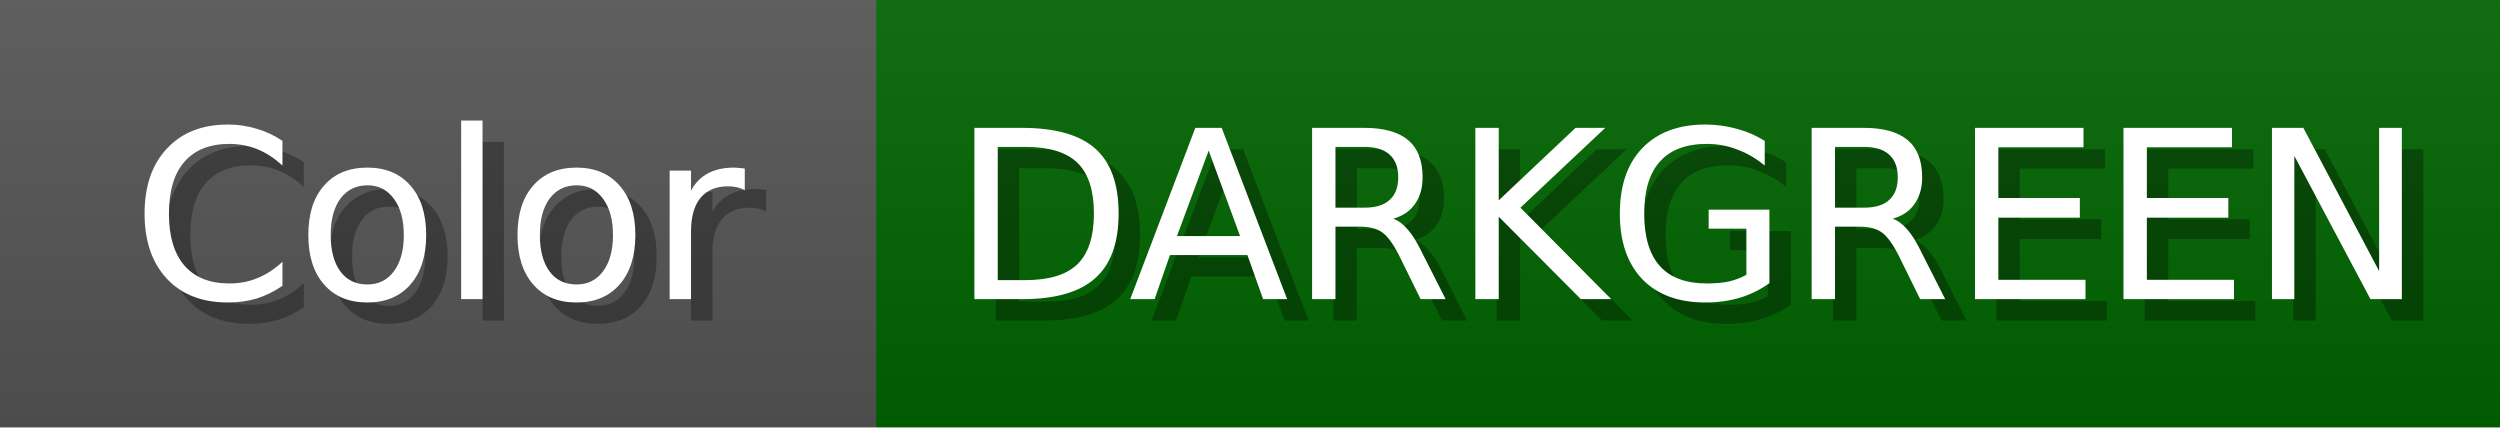
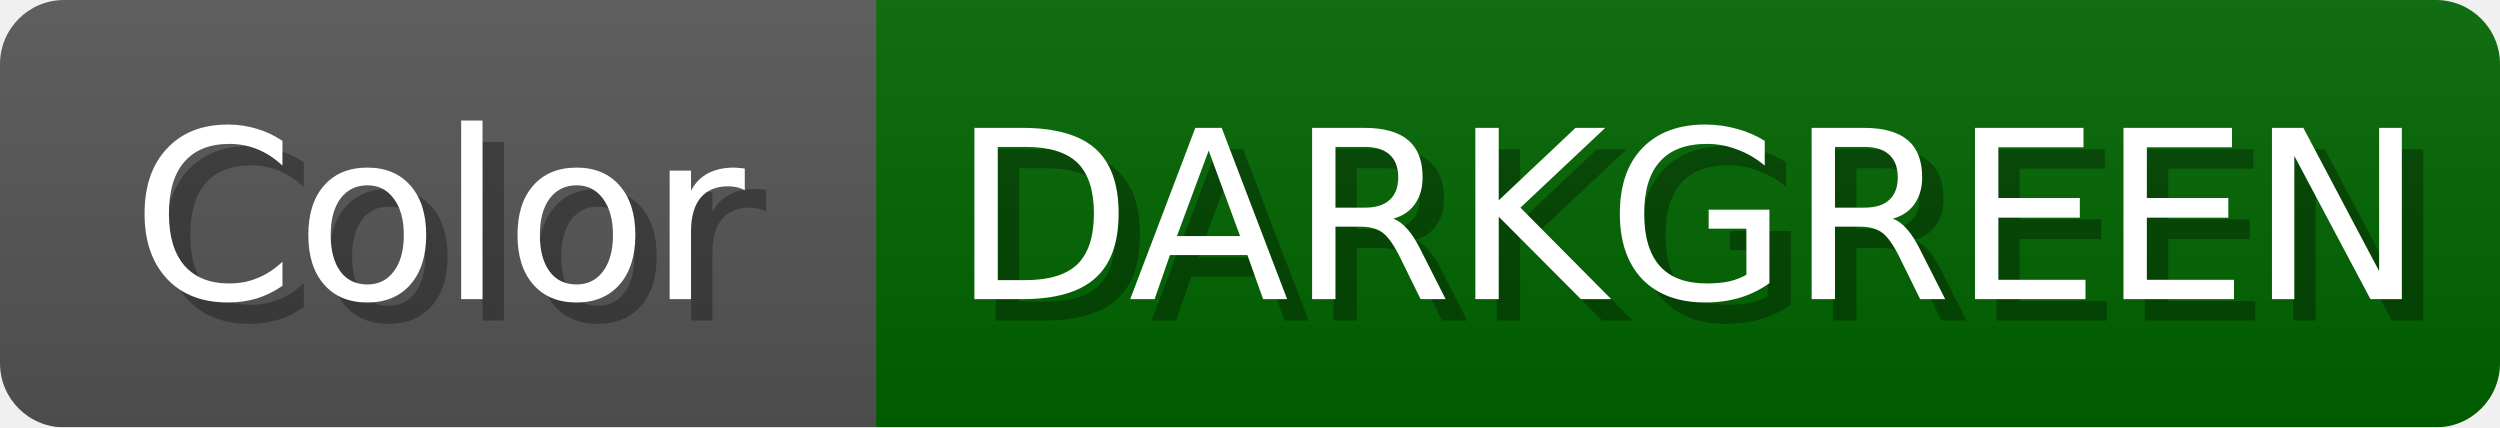
<svg xmlns="http://www.w3.org/2000/svg" width="117" height="20">
  <linearGradient id="b" x2="0" y2="100%">
    <stop offset="0" stop-color="#bbb" stop-opacity=".1" />
    <stop offset="1" stop-opacity=".1" />
  </linearGradient>
-   <mask id="{{ mask id }}">
+   <mask id="6">
    <rect width="117" height="20" rx="3" fill="#fff" />
  </mask>
-   <g mask="url(#{{ mask id }})">
+   <g mask="url(#6)">
    <path fill="#555" d="M0 0h41v20H0z" />
    <path fill="#006400" d="M41 0h76v20H41z" />
    <path fill="url(#b)" d="M0 0h117v20H0z" />
  </g>
  <g fill="#fff" text-anchor="middle" font-family="DejaVu Sans,Verdana,Geneva,sans-serif" font-size="11">
    <text x="21.5" y="15" fill="#010101" fill-opacity=".3">Color</text>
    <text x="20.5" y="14">Color</text>
  </g>
  <g fill="#fff" text-anchor="middle" font-family="DejaVu Sans,Verdana,Geneva,sans-serif" font-size="11">
    <text x="80" y="15" fill="#010101" fill-opacity=".3">DARKGREEN</text>
    <text x="79" y="14">DARKGREEN</text>
  </g>
</svg>
